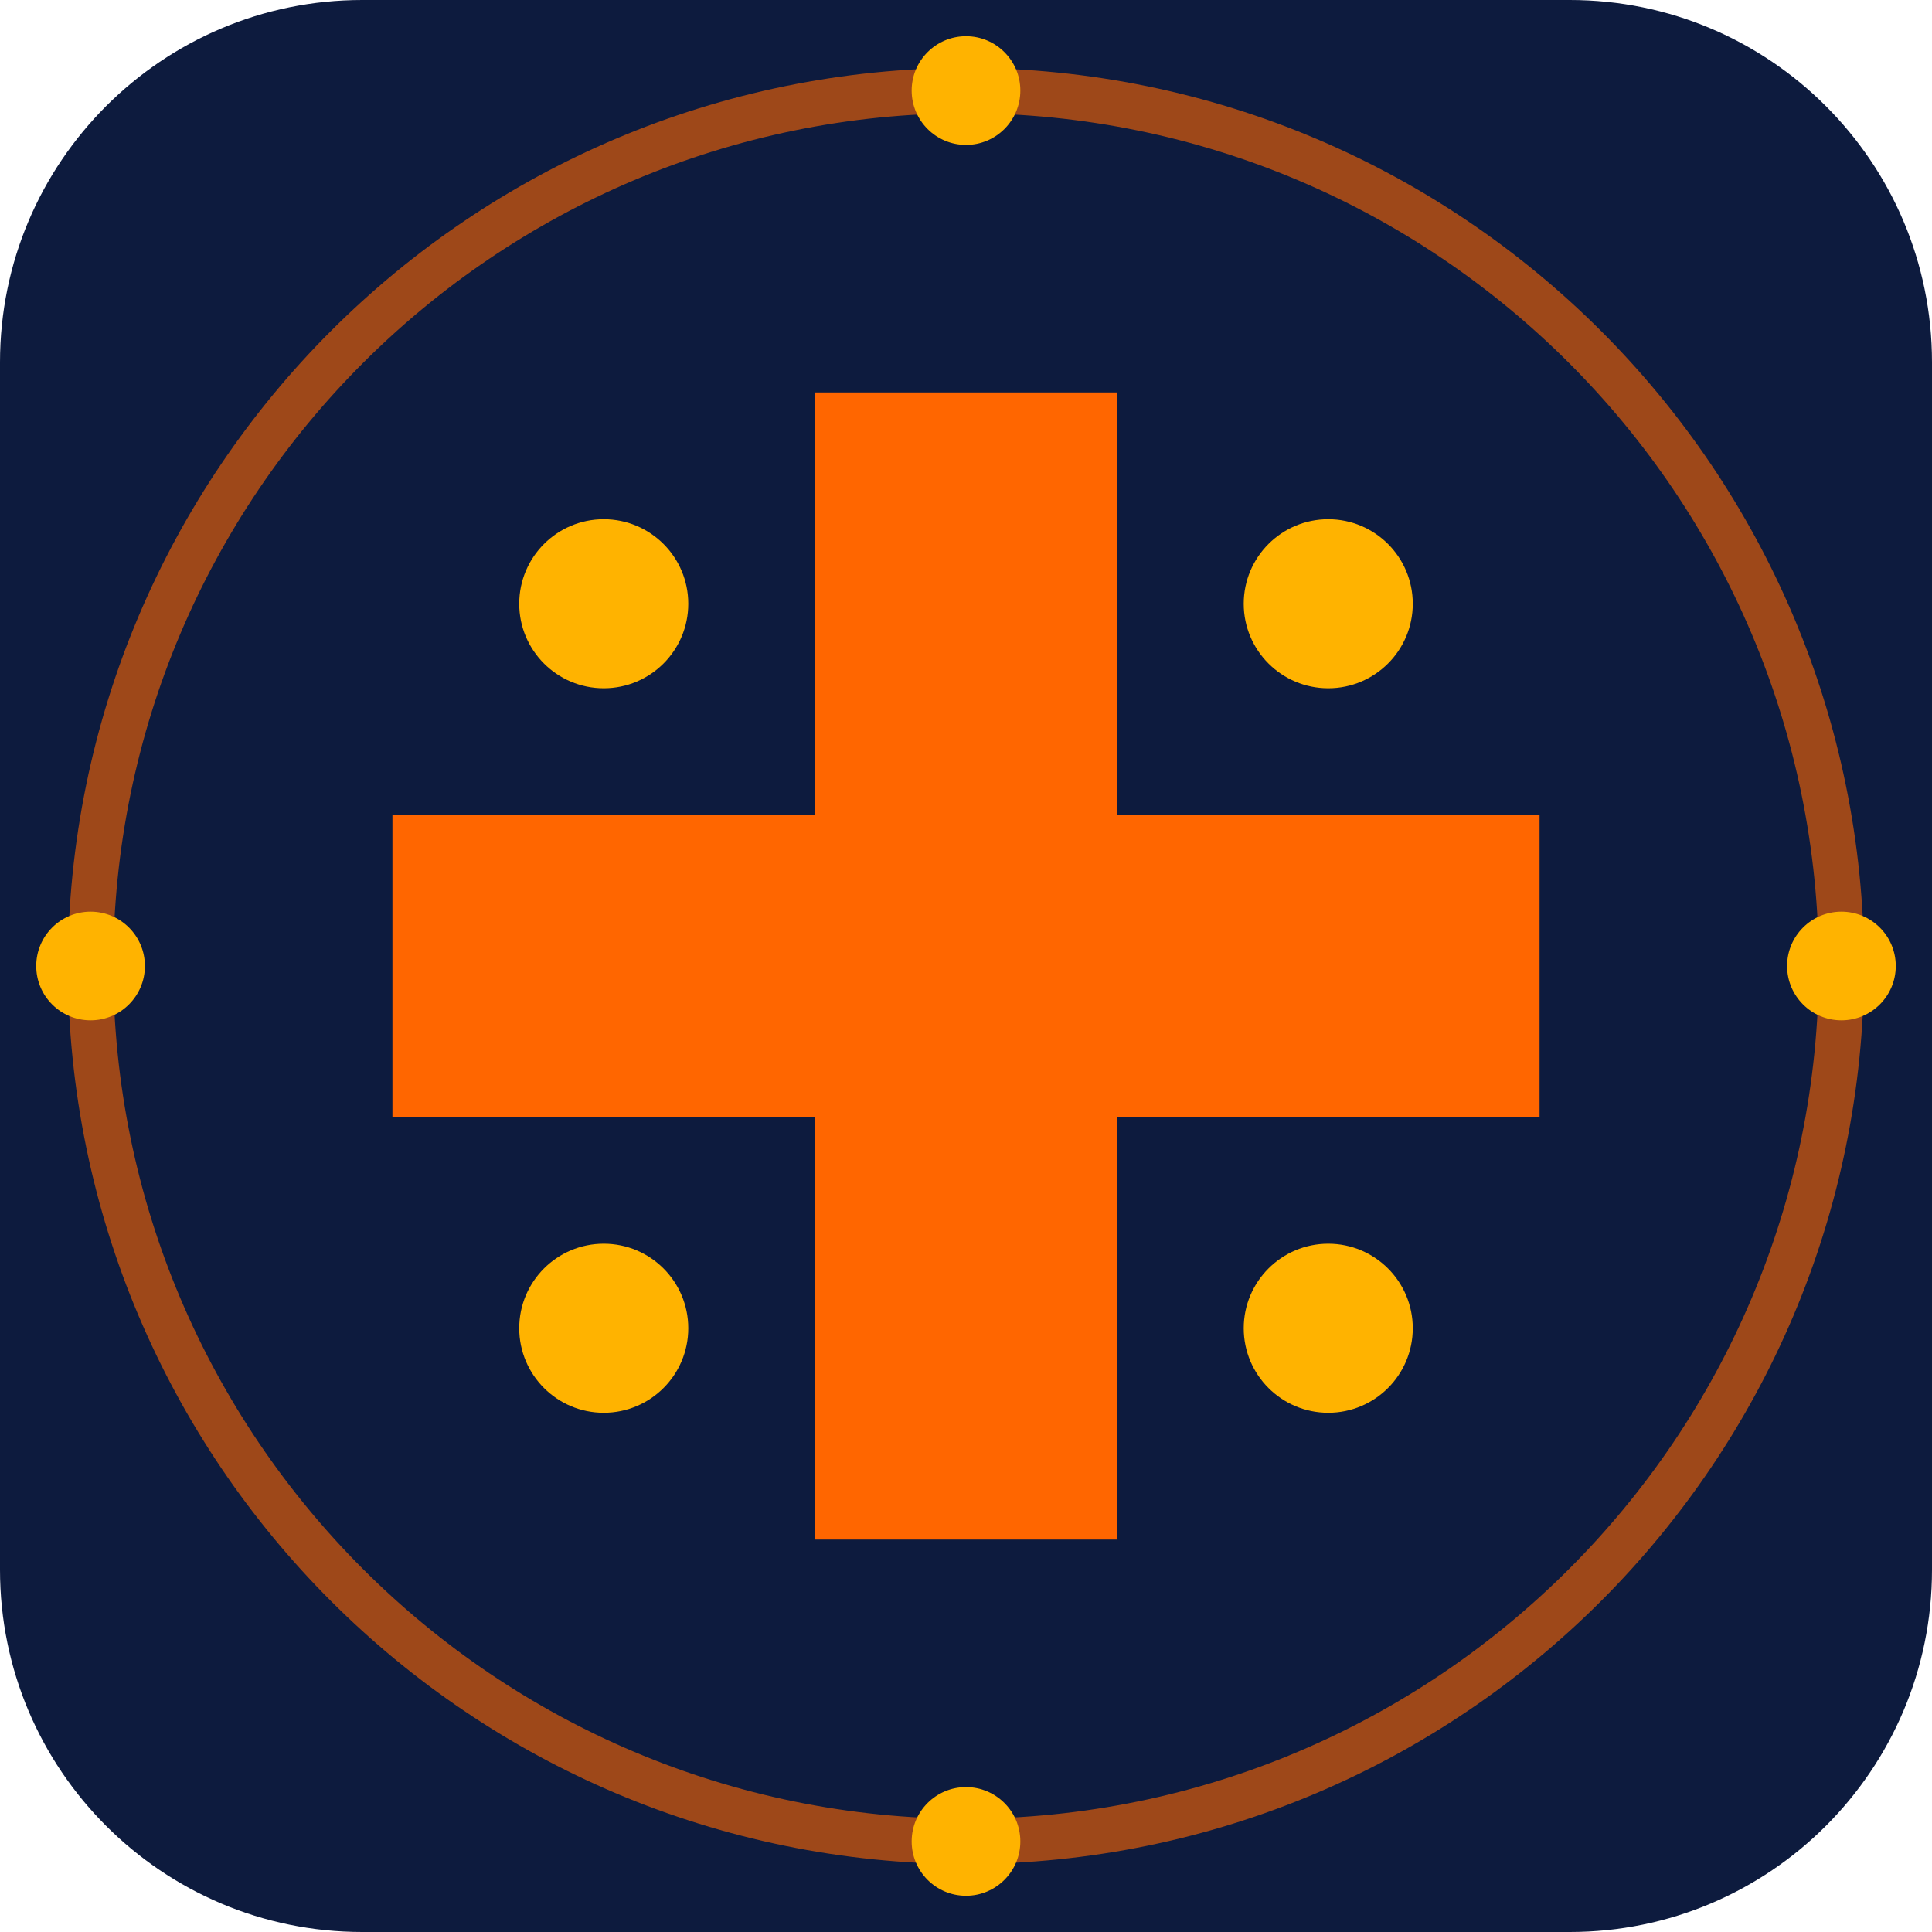
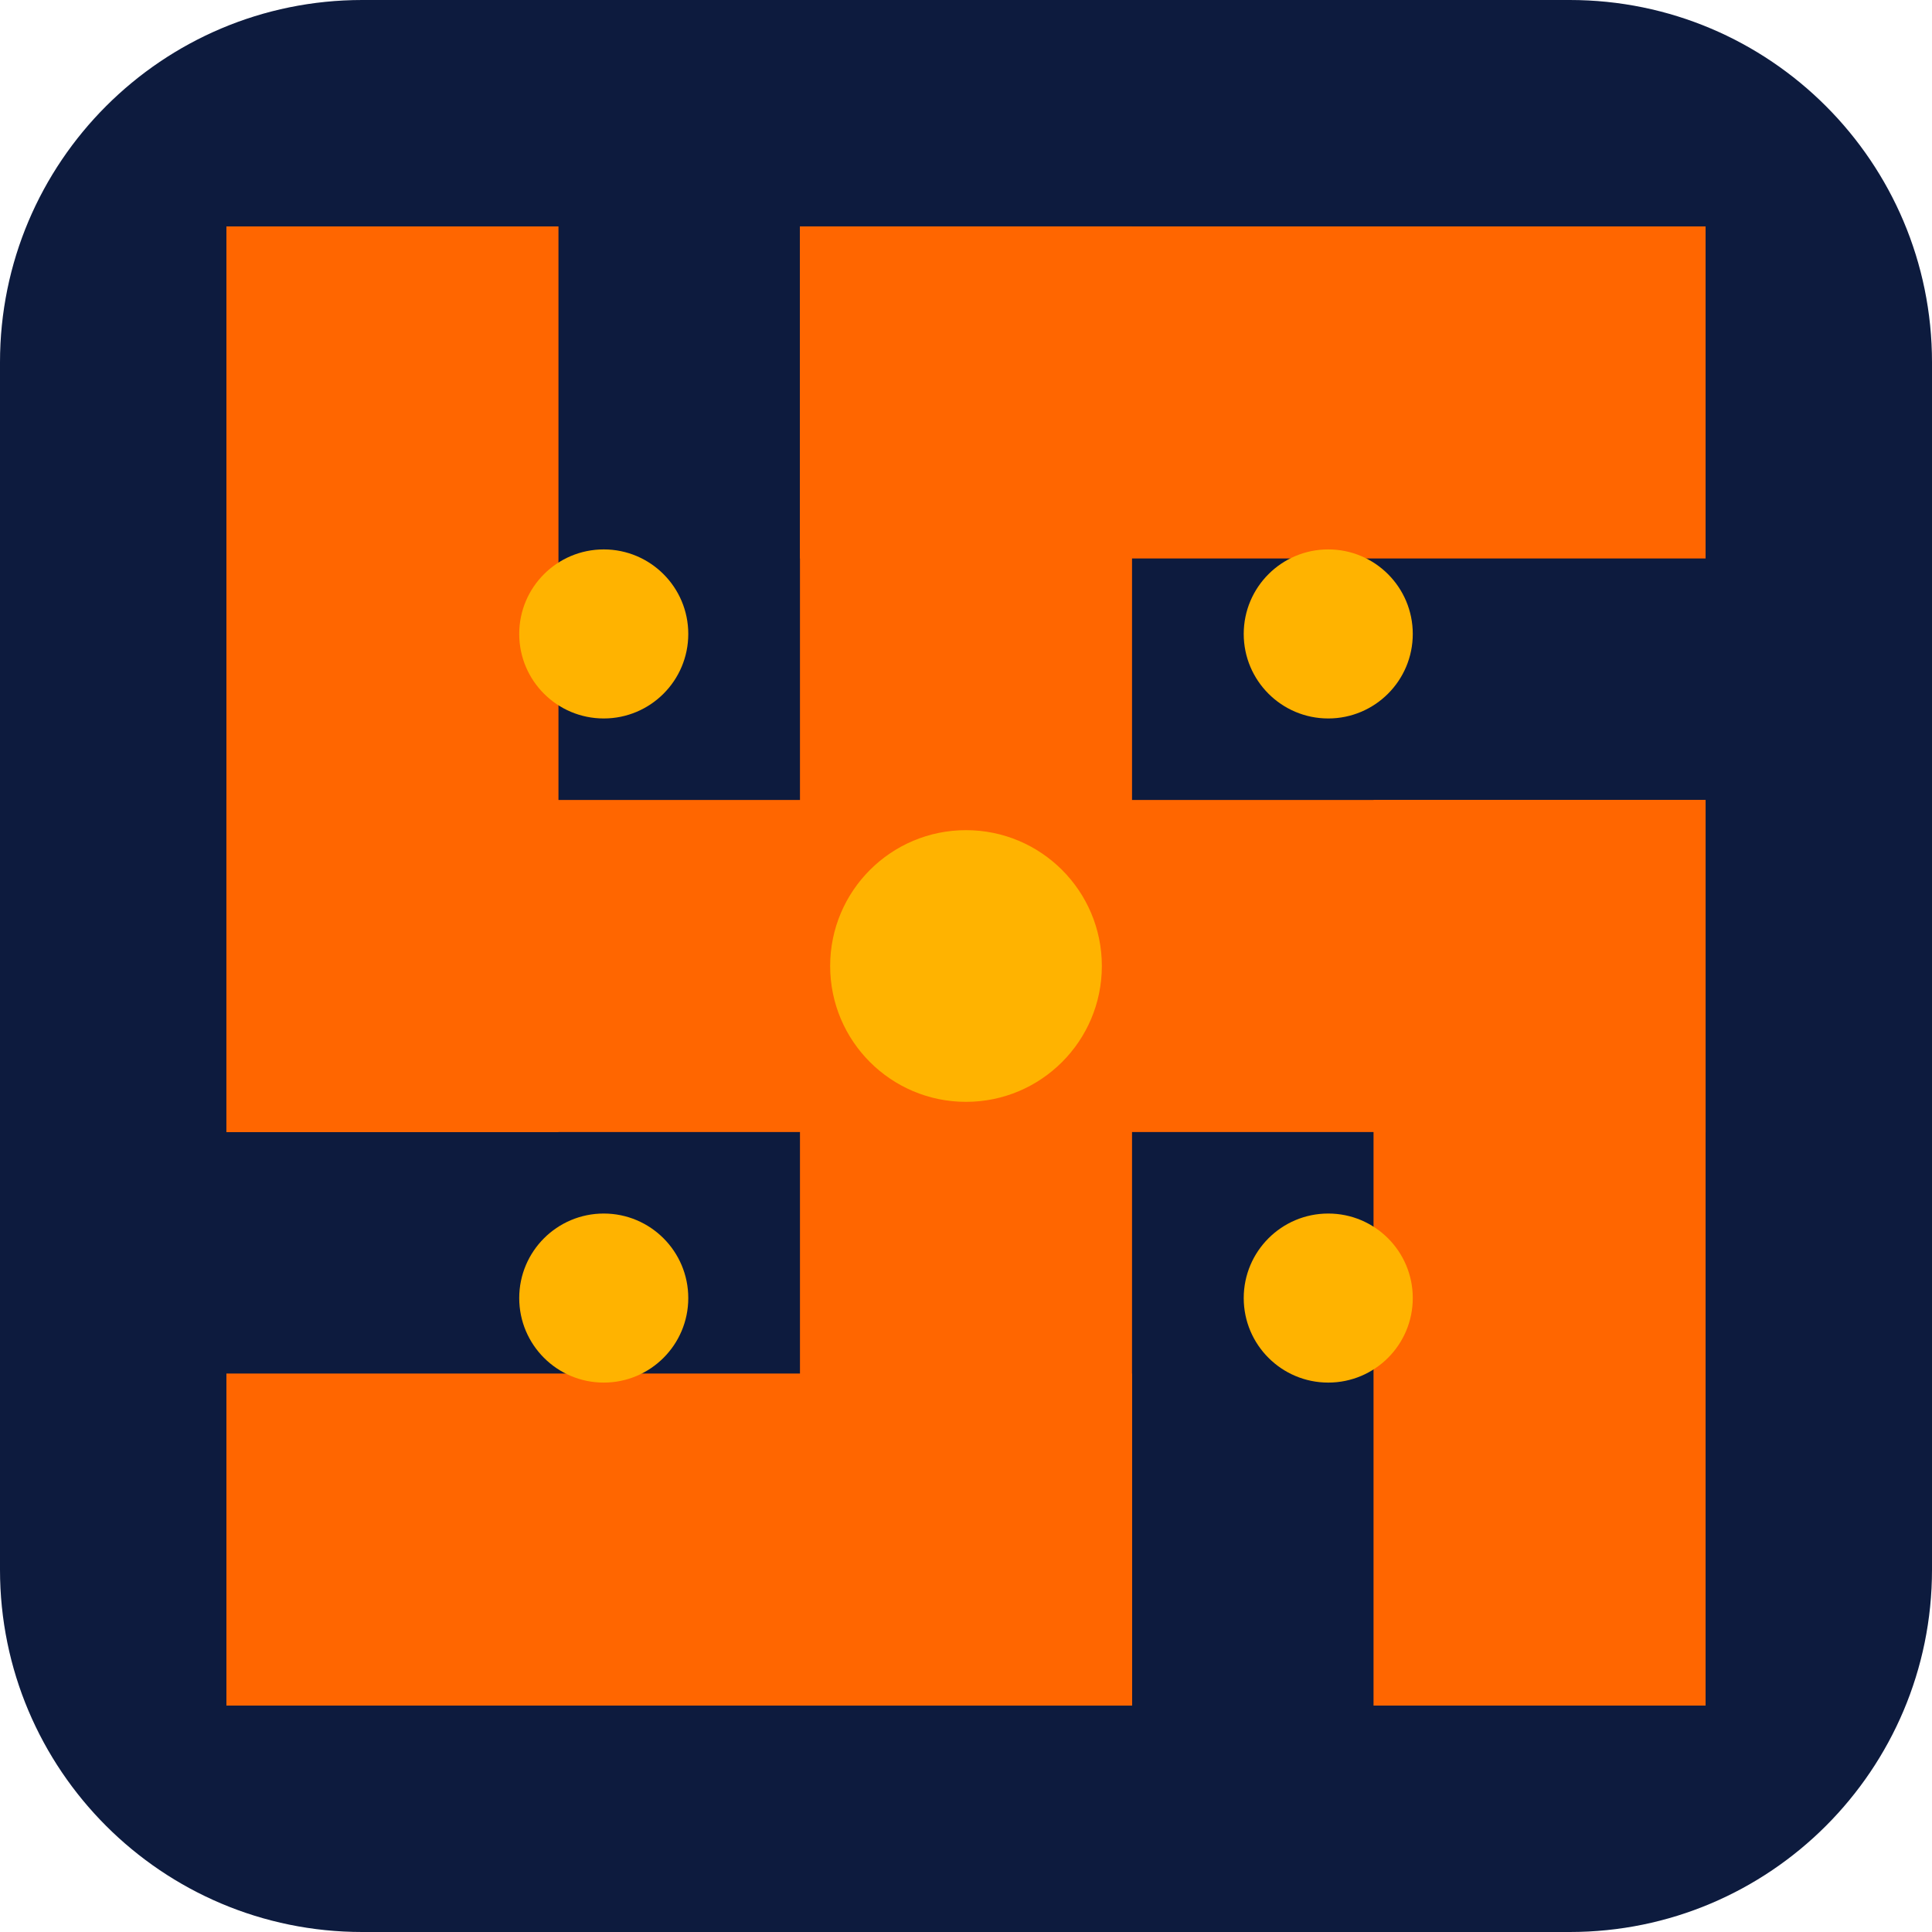
<svg xmlns="http://www.w3.org/2000/svg" viewBox="0 0 64 64" fill="none">
  <rect width="64" height="64" rx="12" fill="#0D1B3E" />
-   <circle cx="32" cy="32" r="29" stroke="#FF6600" stroke-width="1.5" fill="none" opacity="0.6" />
-   <path d="     M 27,13 L 37,13     L 37,27 L 51,27     L 51,37 L 37,37     L 37,51 L 27,51     L 27,37 L 13,37     L 13,27 L 27,27     Z" fill="#FF6600" />
-   <circle cx="20" cy="20" r="2.8" fill="#FFB300" />
-   <circle cx="44" cy="20" r="2.8" fill="#FFB300" />
-   <circle cx="44" cy="44" r="2.8" fill="#FFB300" />
-   <circle cx="20" cy="44" r="2.8" fill="#FFB300" />
-   <circle cx="32" cy="3" r="1.8" fill="#FFB300" />
-   <circle cx="32" cy="61" r="1.8" fill="#FFB300" />
-   <circle cx="3" cy="32" r="1.8" fill="#FFB300" />
-   <circle cx="61" cy="32" r="1.8" fill="#FFB300" />
+   <line x1="32" y1="13" x2="32" y2="51" stroke="#FF6600" stroke-width="11" stroke-linecap="square" />
+   <line x1="13" y1="32" x2="51" y2="32" stroke="#FF6600" stroke-width="11" stroke-linecap="square" />
+   <line x1="32" y1="13" x2="51" y2="13" stroke="#FF6600" stroke-width="11" stroke-linecap="square" />
+   <line x1="51" y1="32" x2="51" y2="51" stroke="#FF6600" stroke-width="11" stroke-linecap="square" />
+   <line x1="32" y1="51" x2="13" y2="51" stroke="#FF6600" stroke-width="11" stroke-linecap="square" />
+   <line x1="13" y1="32" x2="13" y2="13" stroke="#FF6600" stroke-width="11" stroke-linecap="square" />
+   <circle cx="32" cy="32" r="4.5" fill="#FFB300" />
+   <circle cx="44" cy="21" r="2.8" fill="#FFB300" />
+   <circle cx="44" cy="43" r="2.8" fill="#FFB300" />
+   <circle cx="20" cy="43" r="2.8" fill="#FFB300" />
+   <circle cx="20" cy="21" r="2.8" fill="#FFB300" />
</svg>
